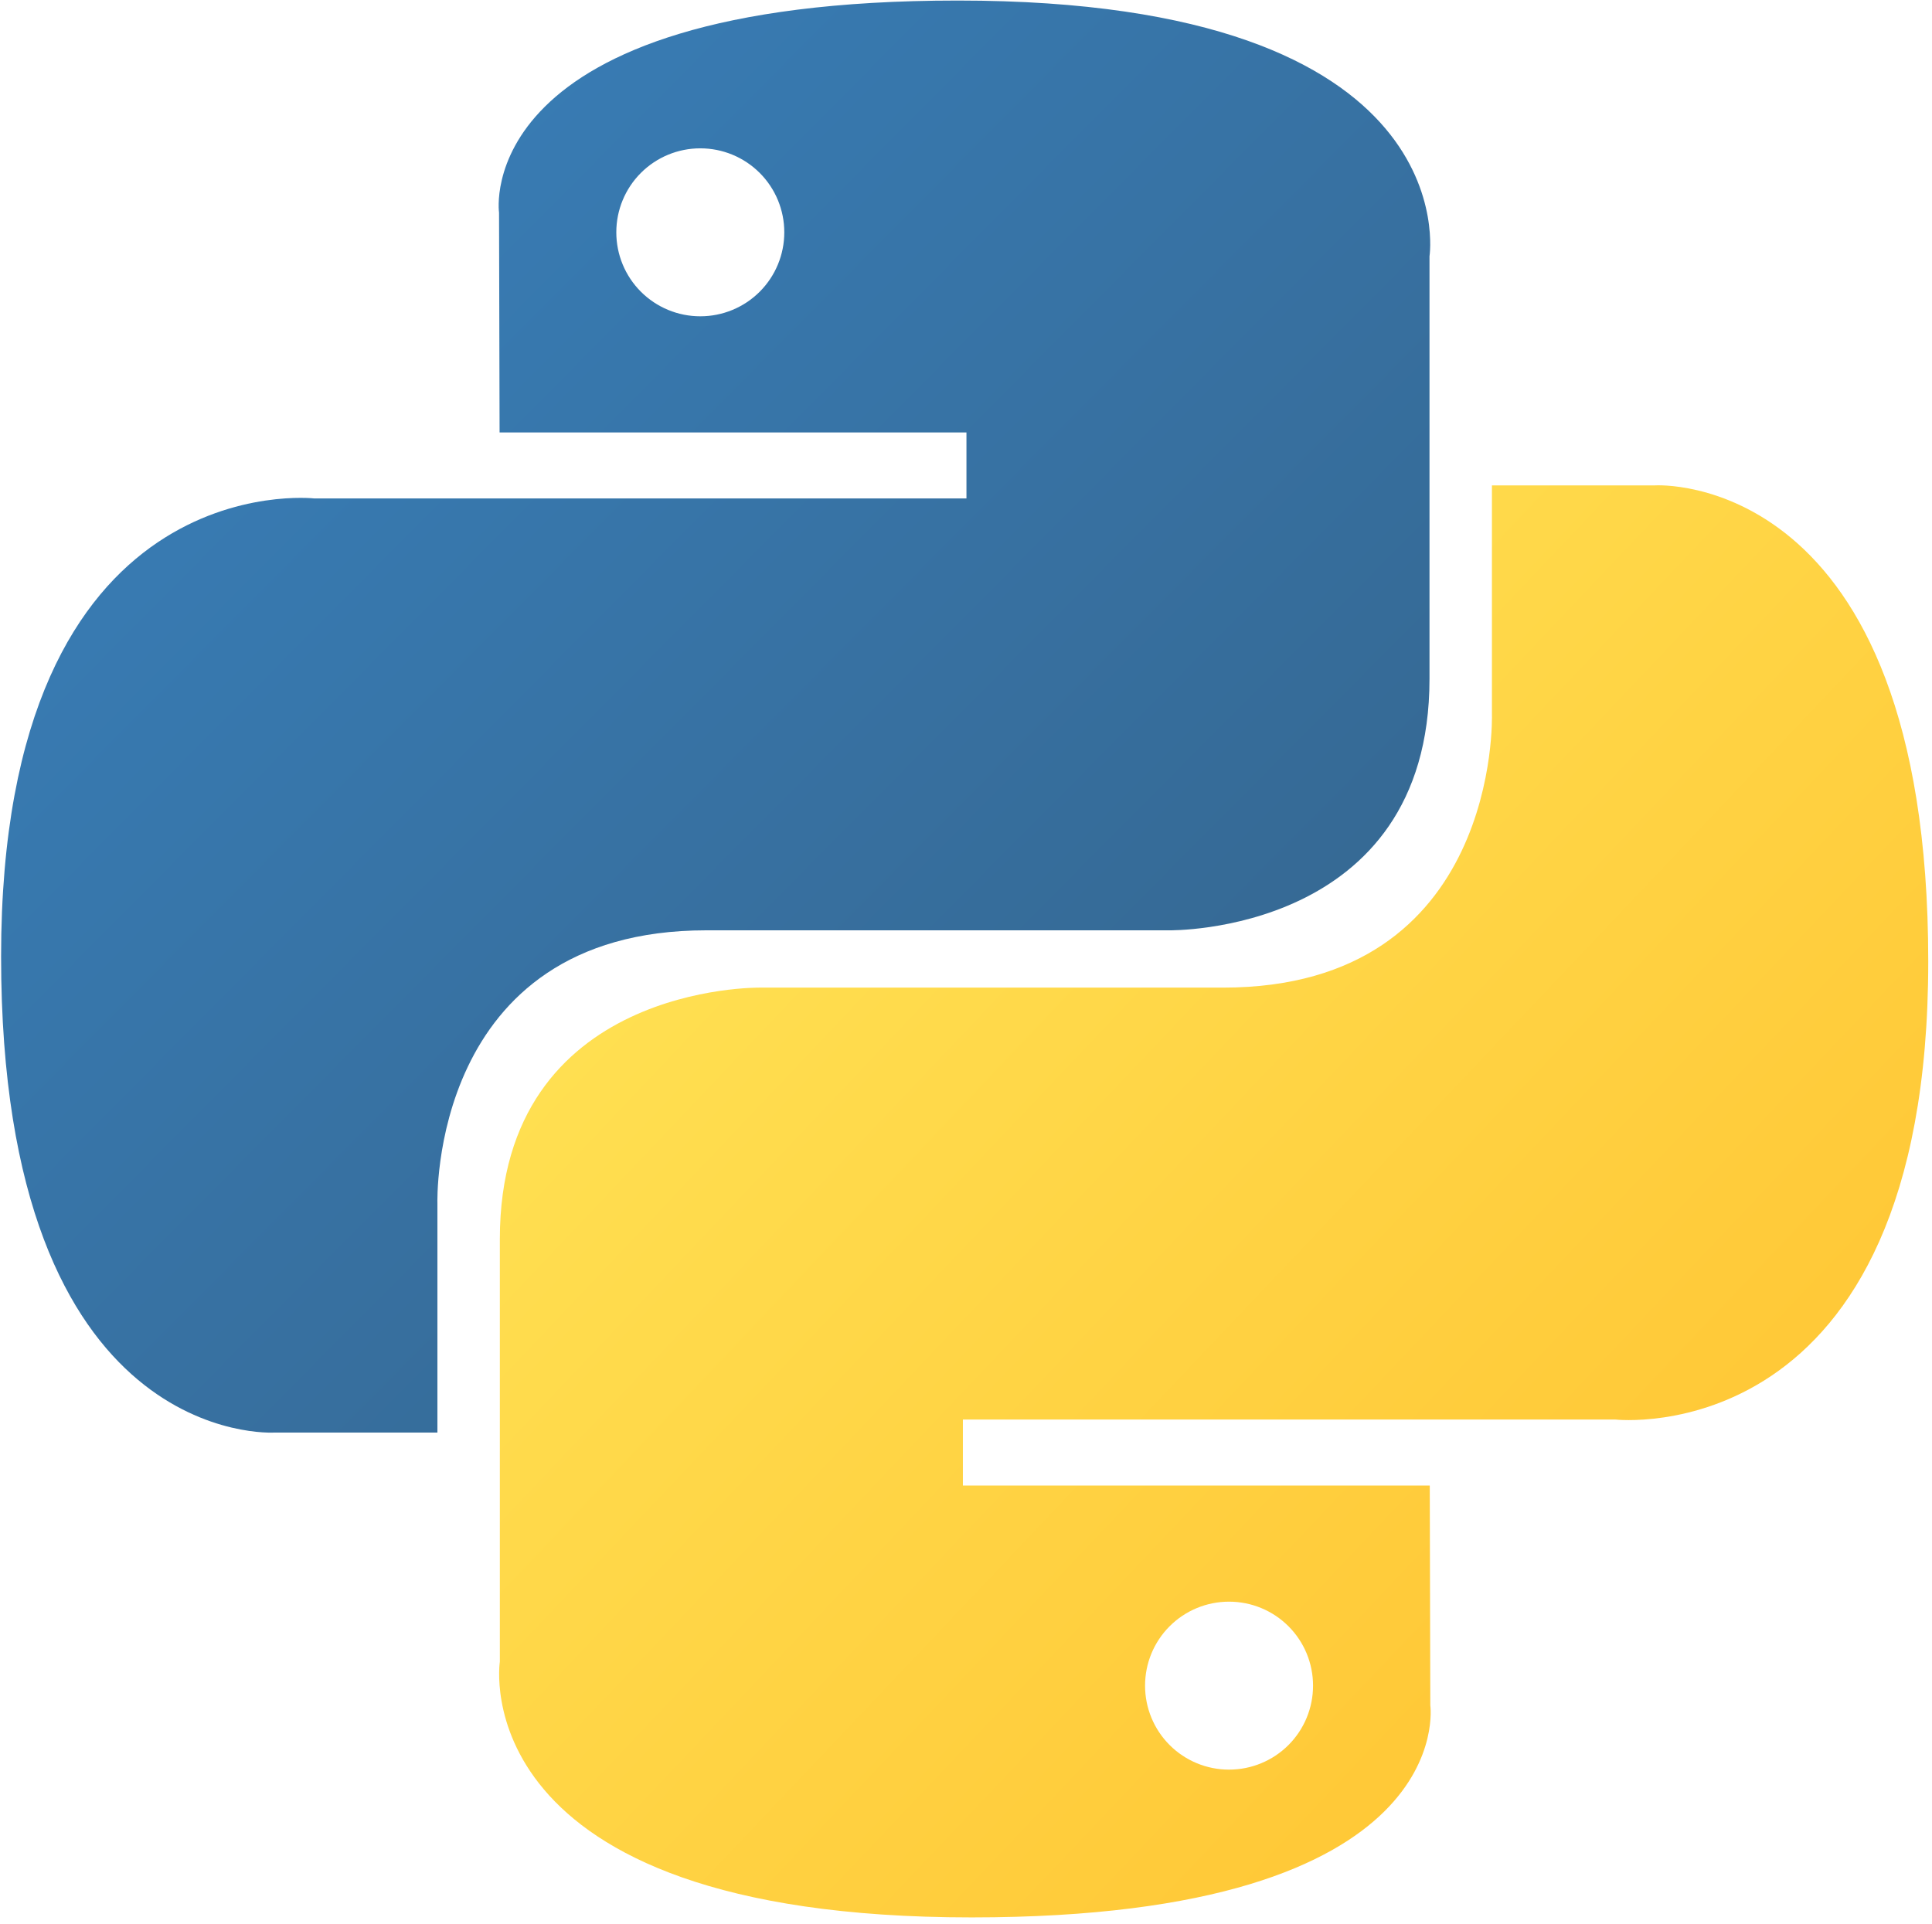
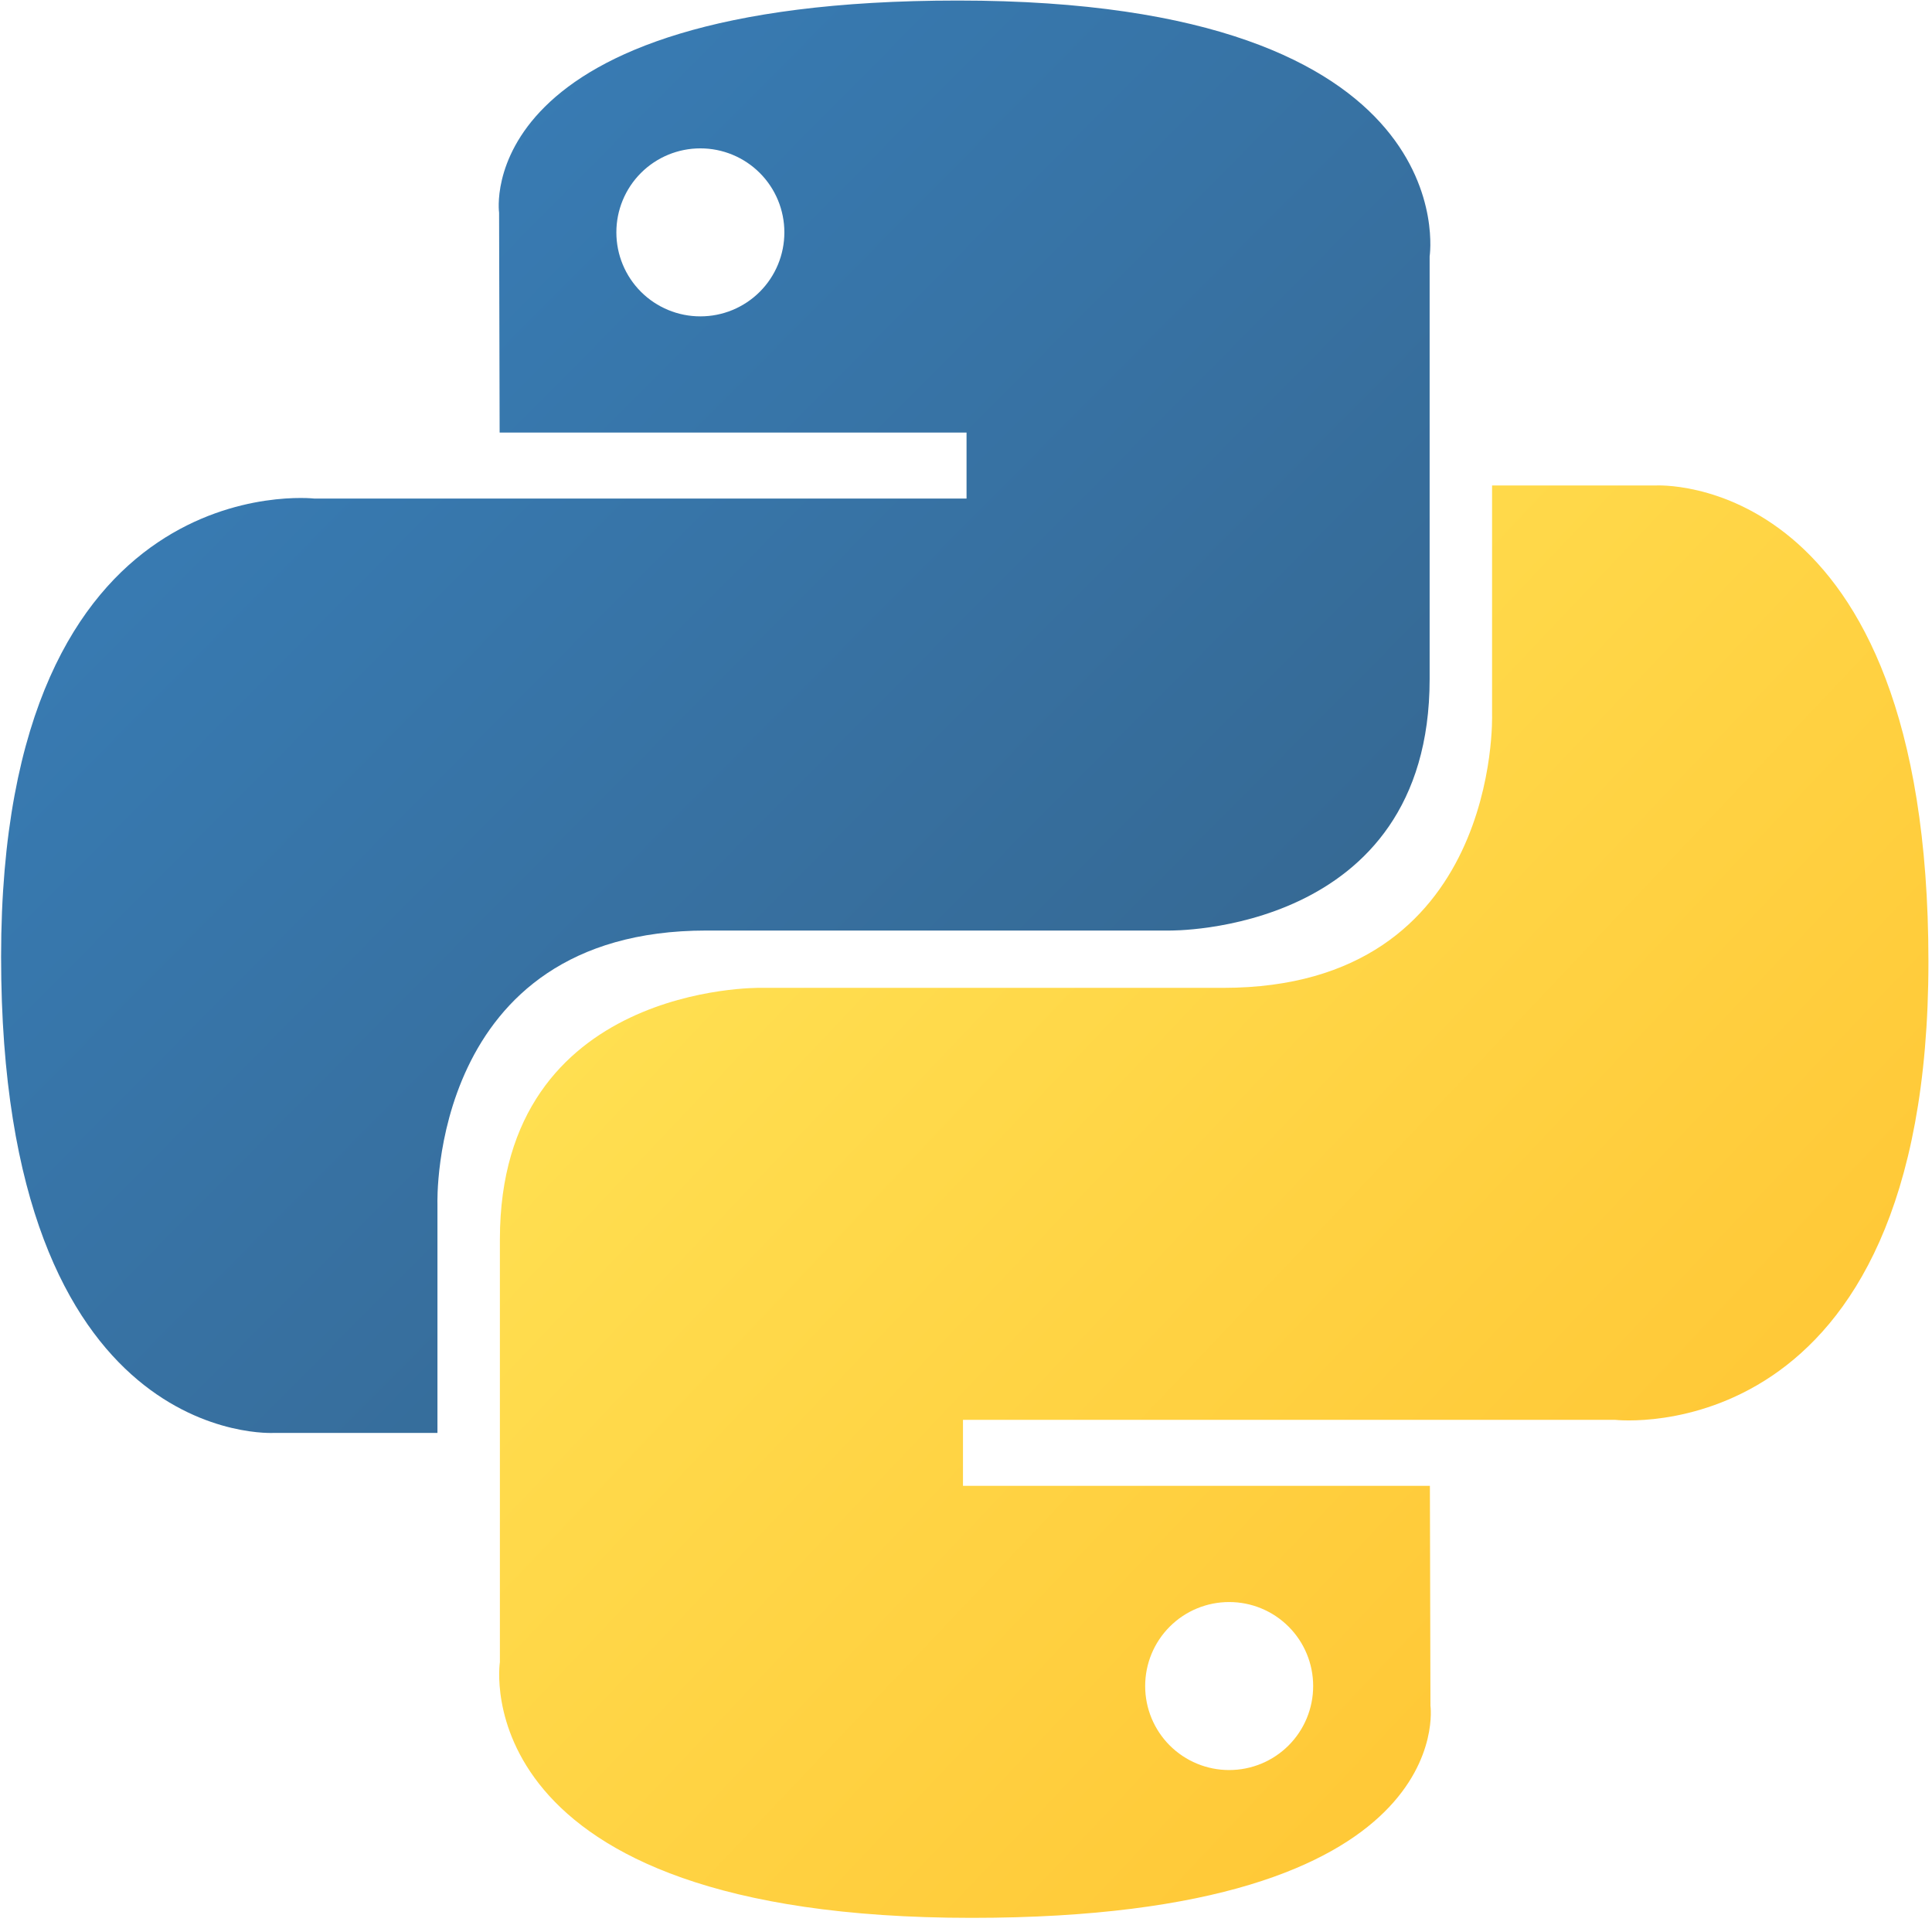
- <svg xmlns="http://www.w3.org/2000/svg" width="2500" height="2490" viewBox="0 0 256 255" preserveAspectRatio="xMinYMin meet">
+ <svg xmlns="http://www.w3.org/2000/svg" width="48" height="48" viewBox="0 0 256 255" preserveAspectRatio="xMinYMin meet">
  <defs>
    <linearGradient x1="12.959%" y1="12.039%" x2="79.639%" y2="78.201%" id="a">
      <stop stop-color="#387EB8" offset="0%" />
      <stop stop-color="#366994" offset="100%" />
    </linearGradient>
    <linearGradient x1="19.128%" y1="20.579%" x2="90.742%" y2="88.429%" id="b">
      <stop stop-color="#FFE052" offset="0%" />
      <stop stop-color="#FFC331" offset="100%" />
    </linearGradient>
  </defs>
  <path d="M126.916.072c-64.832 0-60.784 28.115-60.784 28.115l.072 29.128h61.868v8.745H41.631S.145 61.355.145 126.77c0 65.417 36.21 63.097 36.21 63.097h21.61v-30.356s-1.165-36.21 35.632-36.21h61.362s34.475.557 34.475-33.319V33.97S194.67.072 126.916.072zM92.802 19.66a11.12 11.12 0 0 1 11.13 11.13 11.12 11.12 0 0 1-11.13 11.13 11.12 11.12 0 0 1-11.13-11.13 11.12 11.12 0 0 1 11.13-11.13z" fill="url(#a)" />
  <path d="M128.757 254.126c64.832 0 60.784-28.115 60.784-28.115l-.072-29.127H127.6v-8.745h86.441s41.486 4.705 41.486-60.712c0-65.416-36.21-63.096-36.21-63.096h-21.61v30.355s1.165 36.21-35.632 36.21h-61.362s-34.475-.557-34.475 33.32v56.013s-5.235 33.897 62.518 33.897zm34.114-19.586a11.12 11.12 0 0 1-11.13-11.13 11.12 11.12 0 0 1 11.13-11.131 11.12 11.12 0 0 1 11.13 11.13 11.12 11.12 0 0 1-11.13 11.13z" fill="url(#b)" />
</svg>
